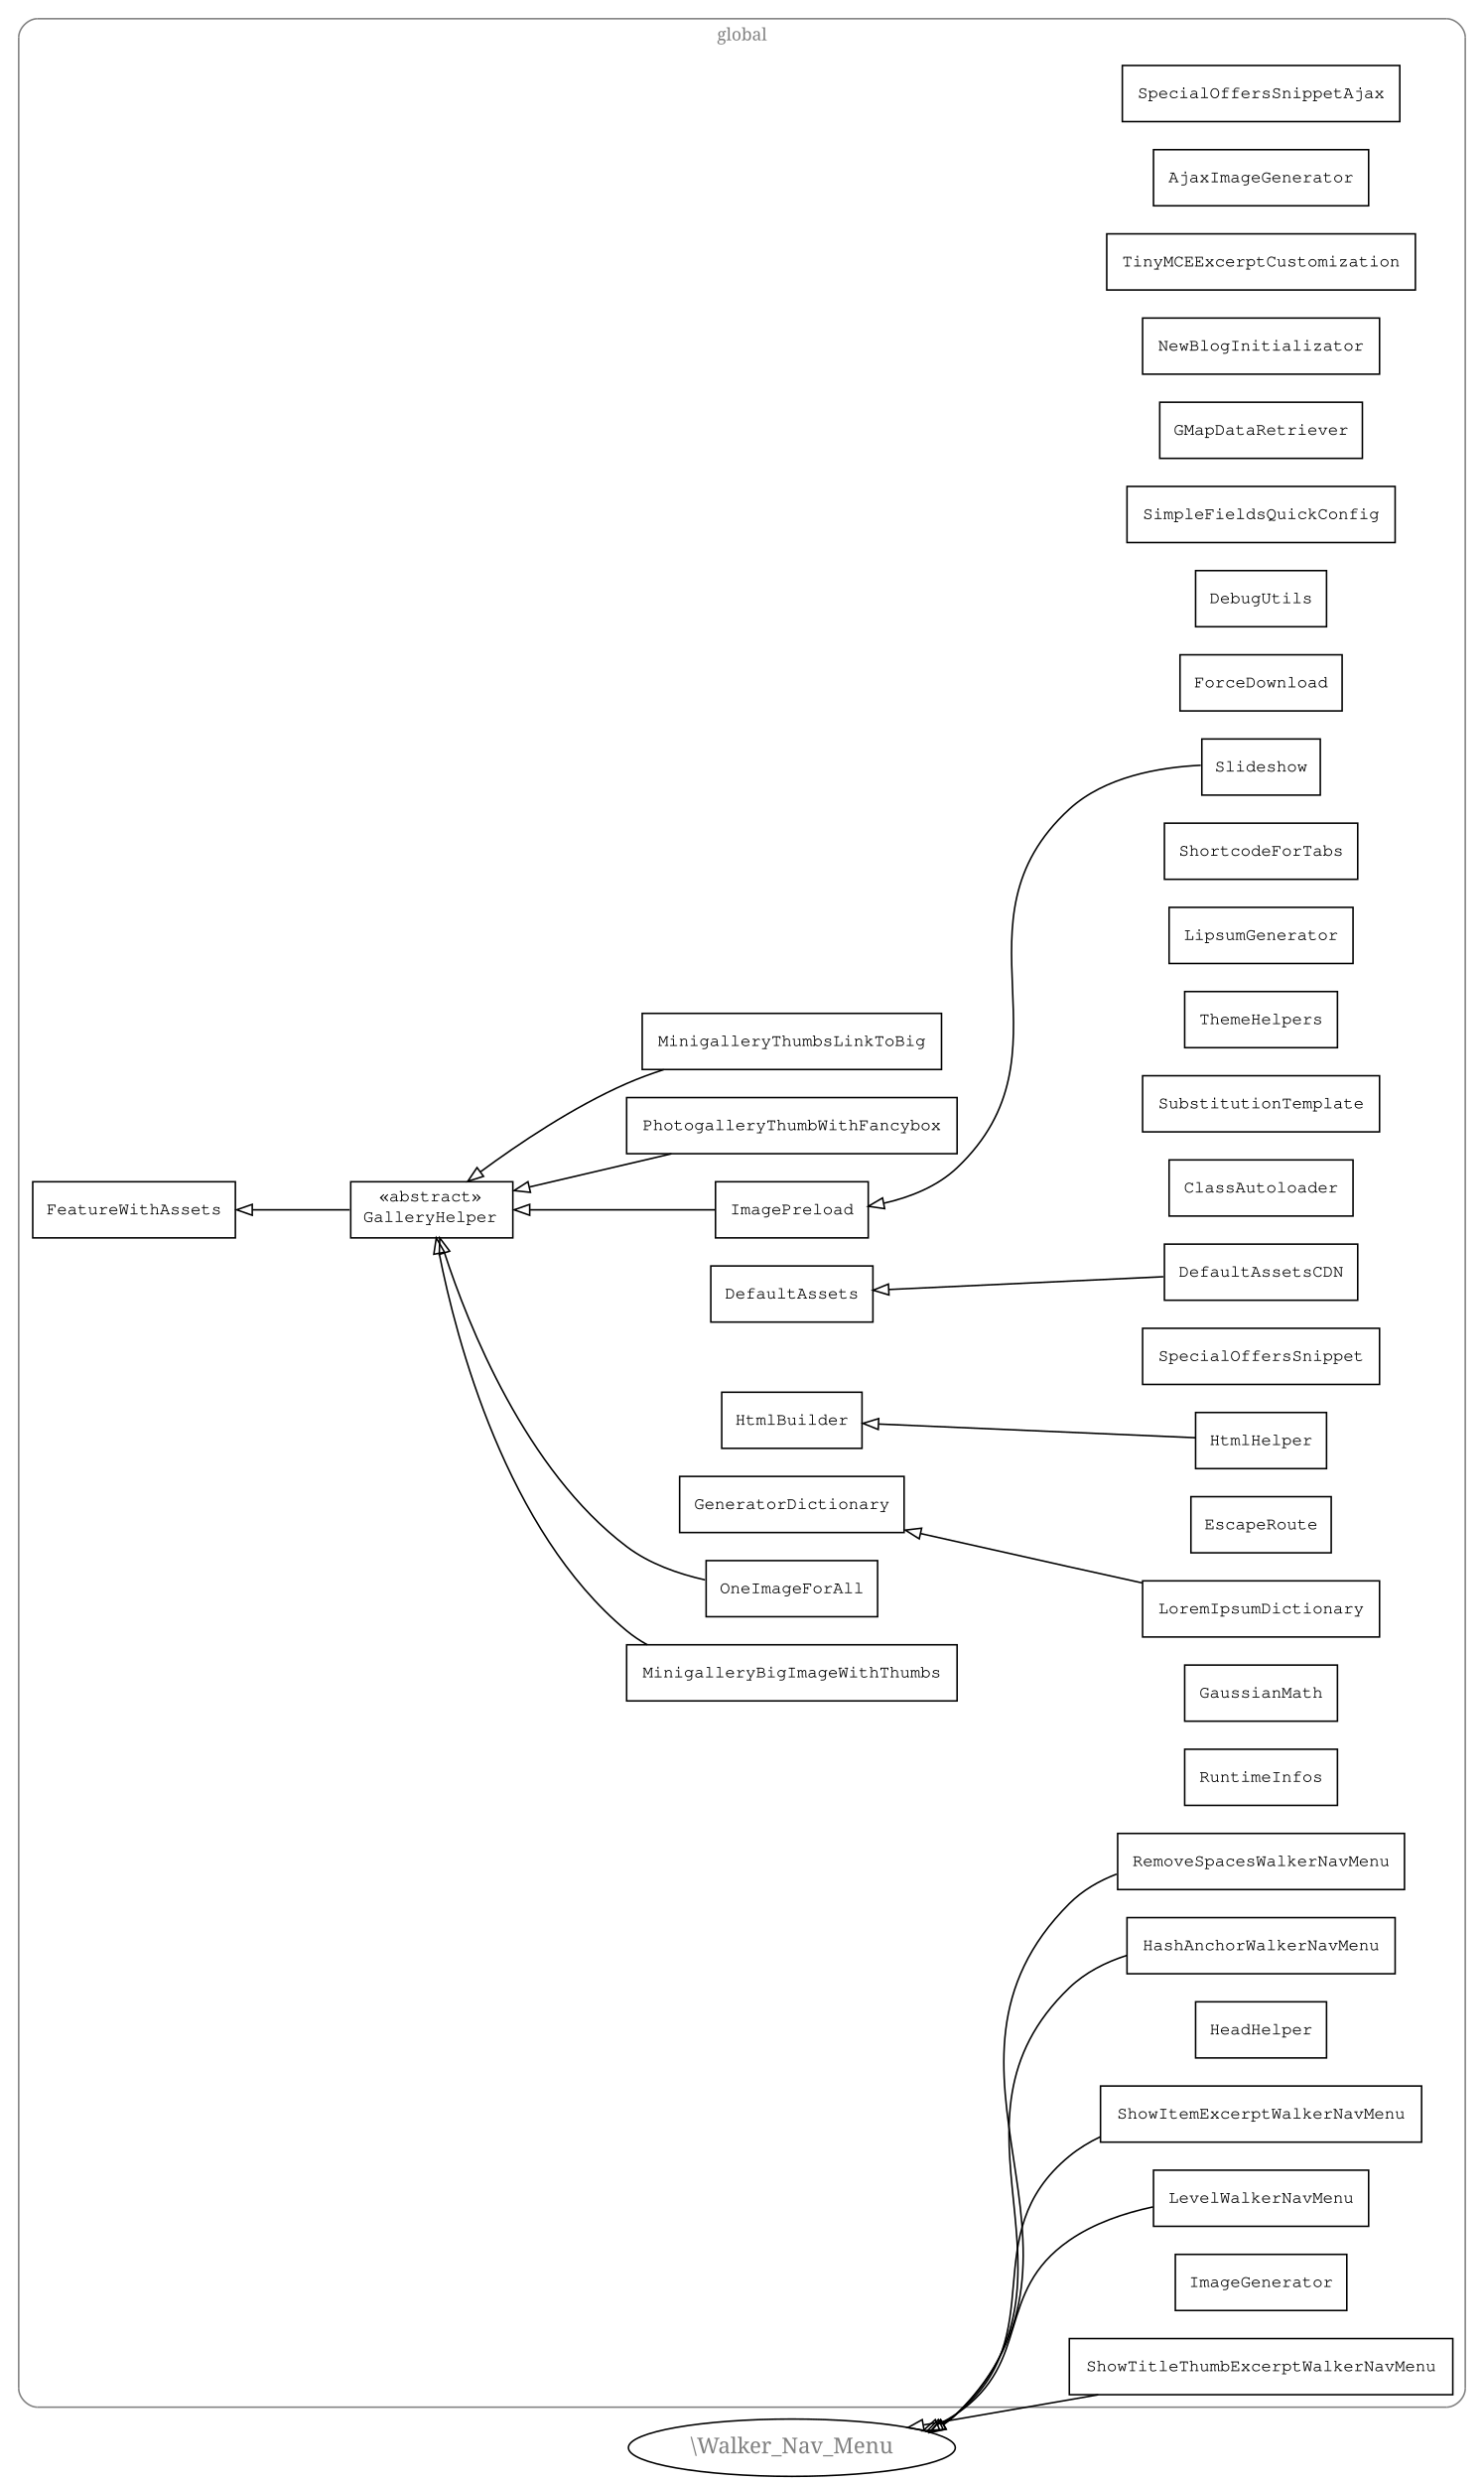
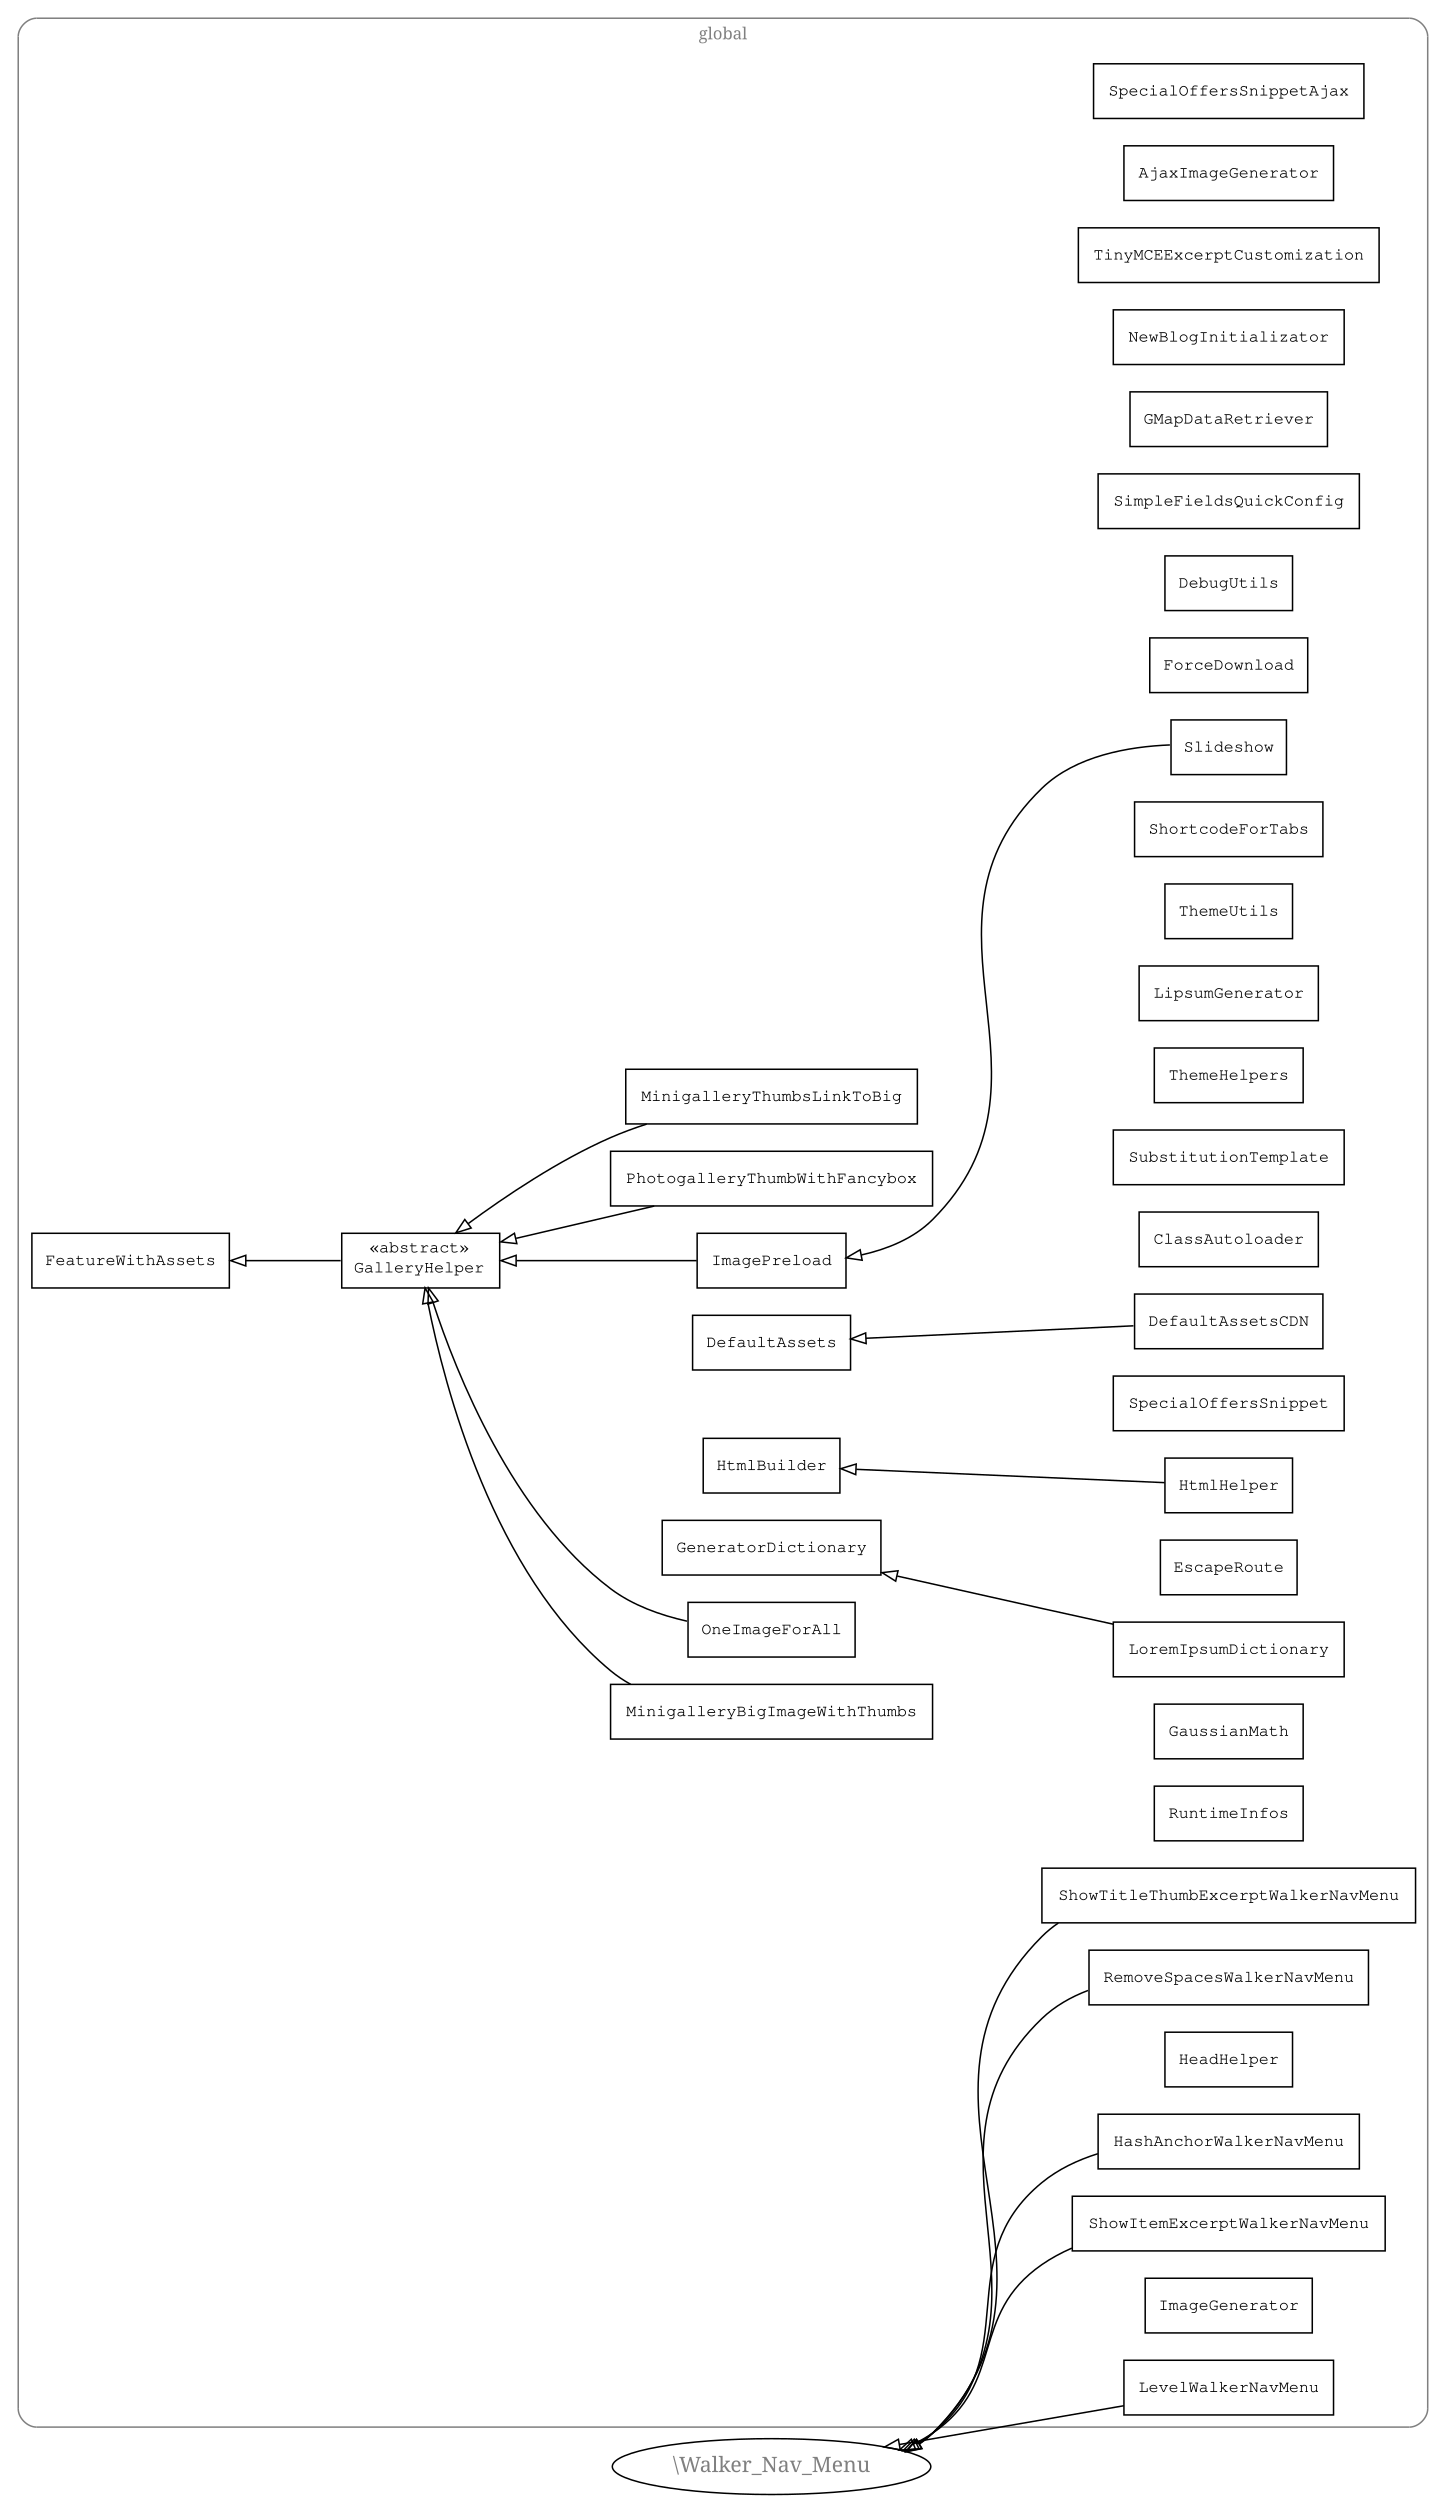
- <svg xmlns="http://www.w3.org/2000/svg" xmlns:xlink="http://www.w3.org/1999/xlink" width="952pt" height="1592pt" viewBox="0.00 0.00 952.00 1592.00">
-   <g id="graph1" class="graph" transform="scale(1 1) rotate(0) translate(4 1588)">
-     <polygon fill="white" stroke="white" points="-4,5 -4,-1588 949,-1588 949,5 -4,5" />
+ <svg xmlns="http://www.w3.org/2000/svg" xmlns:xlink="http://www.w3.org/1999/xlink" width="952pt" height="1646pt" viewBox="0.00 0.00 952.00 1646.00">
+   <g id="graph1" class="graph" transform="scale(1 1) rotate(0) translate(4 1642)">
+     <polygon fill="white" stroke="white" points="-4,5 -4,-1642 949,-1642 949,5 -4,5" />
    <g id="graph2" class="cluster">
      <polyline fill="none" stroke="gray" points="20,-44 924,-44 " />
      <path fill="none" stroke="gray" d="M924,-44C930,-44 936,-50 936,-56" />
-       <polyline fill="none" stroke="gray" points="936,-56 936,-1564 " />
-       <path fill="none" stroke="gray" d="M936,-1564C936,-1570 930,-1576 924,-1576" />
-       <polyline fill="none" stroke="gray" points="924,-1576 20,-1576 " />
-       <path fill="none" stroke="gray" d="M20,-1576C14,-1576 8,-1570 8,-1564" />
-       <polyline fill="none" stroke="gray" points="8,-1564 8,-56 " />
+       <polyline fill="none" stroke="gray" points="936,-56 936,-1618 " />
+       <path fill="none" stroke="gray" d="M936,-1618C936,-1624 930,-1630 924,-1630" />
+       <polyline fill="none" stroke="gray" points="924,-1630 20,-1630 " />
+       <path fill="none" stroke="gray" d="M20,-1630C14,-1630 8,-1624 8,-1618" />
+       <polyline fill="none" stroke="gray" points="8,-1618 8,-56 " />
      <path fill="none" stroke="gray" d="M8,-56C8,-50 14,-44 20,-44" />
-       <text text-anchor="middle" x="472" y="-1562.1" font-family="Times Roman,serif" font-size="11.00" fill="gray">global</text>
+       <text text-anchor="middle" x="472" y="-1616.1" font-family="Times Roman,serif" font-size="11.00" fill="gray">global</text>
    </g>
    <g id="node2" class="node">
      <a xlink:href="classes.ImagePreload.class.html" xlink:title="ImagePreload" target="_parent">
        <polygon fill="none" stroke="black" points="553,-830 455,-830 455,-794 553,-794 553,-830" />
        <text text-anchor="middle" x="504" y="-809.1" font-family="Courier,monospace" font-size="11.00">ImagePreload</text>
      </a>
    </g>
-     <g id="node32" class="node">
+     <g id="node33" class="node">
      <a xlink:href="classes.GalleryHelper.class.html" xlink:title="«abstract»&lt;br/&gt;GalleryHelper" target="_parent">
        <polygon fill="none" stroke="black" points="325,-830 221,-830 221,-794 325,-794 325,-830" />
        <text text-anchor="start" x="239" y="-817.433" font-family="Courier,monospace" font-size="11.00">«abstract»</text>
        <text text-anchor="start" x="229" y="-804.233" font-family="Courier,monospace" font-size="11.00">GalleryHelper</text>
      </a>
    </g>
    <g id="edge3" class="edge">
      <path fill="none" stroke="black" d="M454.728,-812C420.089,-812 373.445,-812 336.087,-812" />
      <polygon fill="none" stroke="black" points="335.814,-808.5 325.814,-812 335.814,-815.5 335.814,-808.5" />
    </g>
    <g id="node3" class="node">
      <a xlink:href="classes.SpecialOffersSnippetAjax.class.html" xlink:title="SpecialOffersSnippetAjax" target="_parent">
-         <polygon fill="none" stroke="black" points="894,-1546 716,-1546 716,-1510 894,-1510 894,-1546" />
-         <text text-anchor="middle" x="805" y="-1525.1" font-family="Courier,monospace" font-size="11.00">SpecialOffersSnippetAjax</text>
+         <polygon fill="none" stroke="black" points="894,-1600 716,-1600 716,-1564 894,-1564 894,-1600" />
+         <text text-anchor="middle" x="805" y="-1579.1" font-family="Courier,monospace" font-size="11.00">SpecialOffersSnippetAjax</text>
      </a>
    </g>
    <g id="node4" class="node">
      <a xlink:href="classes.FeatureWithAssets.class.html" xlink:title="FeatureWithAssets" target="_parent">
        <polygon fill="none" stroke="black" points="147,-830 17,-830 17,-794 147,-794 147,-830" />
        <text text-anchor="middle" x="82" y="-809.1" font-family="Courier,monospace" font-size="11.00">FeatureWithAssets</text>
      </a>
    </g>
    <g id="node5" class="node">
      <a xlink:href="classes.DefaultAssets.class.html" xlink:title="DefaultAssets" target="_parent">
        <polygon fill="none" stroke="black" points="556,-776 452,-776 452,-740 556,-740 556,-776" />
        <text text-anchor="middle" x="504" y="-755.1" font-family="Courier,monospace" font-size="11.00">DefaultAssets</text>
      </a>
    </g>
    <g id="node6" class="node">
      <a xlink:href="classes.AjaxImageGenerator.class.html" xlink:title="AjaxImageGenerator" target="_parent">
-         <polygon fill="none" stroke="black" points="874,-1492 736,-1492 736,-1456 874,-1456 874,-1492" />
-         <text text-anchor="middle" x="805" y="-1471.1" font-family="Courier,monospace" font-size="11.00">AjaxImageGenerator</text>
+         <polygon fill="none" stroke="black" points="874,-1546 736,-1546 736,-1510 874,-1510 874,-1546" />
+         <text text-anchor="middle" x="805" y="-1525.1" font-family="Courier,monospace" font-size="11.00">AjaxImageGenerator</text>
      </a>
    </g>
    <g id="node7" class="node">
      <a xlink:href="classes.TinyMCEExcerpt.class.html" xlink:title="TinyMCEExcerptCustomization" target="_parent">
-         <polygon fill="none" stroke="black" points="904,-1438 706,-1438 706,-1402 904,-1402 904,-1438" />
-         <text text-anchor="middle" x="805" y="-1417.1" font-family="Courier,monospace" font-size="11.00">TinyMCEExcerptCustomization</text>
+         <polygon fill="none" stroke="black" points="904,-1492 706,-1492 706,-1456 904,-1456 904,-1492" />
+         <text text-anchor="middle" x="805" y="-1471.1" font-family="Courier,monospace" font-size="11.00">TinyMCEExcerptCustomization</text>
      </a>
    </g>
    <g id="node8" class="node">
      <a xlink:href="classes.OneImageForAll.class.html" xlink:title="OneImageForAll" target="_parent">
        <polygon fill="none" stroke="black" points="559,-587 449,-587 449,-551 559,-551 559,-587" />
        <text text-anchor="middle" x="504" y="-566.1" font-family="Courier,monospace" font-size="11.00">OneImageForAll</text>
      </a>
    </g>
    <g id="edge5" class="edge">
      <path fill="none" stroke="black" d="M448.302,-574.626C430.885,-578.52 412.462,-585.056 398,-596 333.278,-644.977 296.344,-737.939 281.186,-784.286" />
      <polygon fill="none" stroke="black" points="277.804,-783.372 278.118,-793.962 284.477,-785.488 277.804,-783.372" />
    </g>
    <g id="node9" class="node">
      <a xlink:href="classes.NewBlogInitializator.class.html" xlink:title="NewBlogInitializator" target="_parent">
-         <polygon fill="none" stroke="black" points="881,-1384 729,-1384 729,-1348 881,-1348 881,-1384" />
-         <text text-anchor="middle" x="805" y="-1363.1" font-family="Courier,monospace" font-size="11.00">NewBlogInitializator</text>
+         <polygon fill="none" stroke="black" points="881,-1438 729,-1438 729,-1402 881,-1402 881,-1438" />
+         <text text-anchor="middle" x="805" y="-1417.1" font-family="Courier,monospace" font-size="11.00">NewBlogInitializator</text>
      </a>
    </g>
    <g id="node10" class="node">
      <a xlink:href="classes.GMapDataRetriever.class.html" xlink:title="GMapDataRetriever" target="_parent">
-         <polygon fill="none" stroke="black" points="870,-1330 740,-1330 740,-1294 870,-1294 870,-1330" />
-         <text text-anchor="middle" x="805" y="-1309.1" font-family="Courier,monospace" font-size="11.00">GMapDataRetriever</text>
+         <polygon fill="none" stroke="black" points="870,-1384 740,-1384 740,-1348 870,-1348 870,-1384" />
+         <text text-anchor="middle" x="805" y="-1363.1" font-family="Courier,monospace" font-size="11.00">GMapDataRetriever</text>
      </a>
    </g>
    <g id="node11" class="node">
      <a xlink:href="classes.SimpleFieldsQuickConfig.class.html" xlink:title="SimpleFieldsQuickConfig" target="_parent">
-         <polygon fill="none" stroke="black" points="891,-1276 719,-1276 719,-1240 891,-1240 891,-1276" />
-         <text text-anchor="middle" x="805" y="-1255.1" font-family="Courier,monospace" font-size="11.00">SimpleFieldsQuickConfig</text>
+         <polygon fill="none" stroke="black" points="891,-1330 719,-1330 719,-1294 891,-1294 891,-1330" />
+         <text text-anchor="middle" x="805" y="-1309.1" font-family="Courier,monospace" font-size="11.00">SimpleFieldsQuickConfig</text>
      </a>
    </g>
    <g id="node12" class="node">
      <a xlink:href="classes.DebugUtils.class.html" xlink:title="DebugUtils" target="_parent">
-         <polygon fill="none" stroke="black" points="847,-1222 763,-1222 763,-1186 847,-1186 847,-1222" />
-         <text text-anchor="middle" x="805" y="-1201.1" font-family="Courier,monospace" font-size="11.00">DebugUtils</text>
+         <polygon fill="none" stroke="black" points="847,-1276 763,-1276 763,-1240 847,-1240 847,-1276" />
+         <text text-anchor="middle" x="805" y="-1255.1" font-family="Courier,monospace" font-size="11.00">DebugUtils</text>
      </a>
    </g>
    <g id="node13" class="node">
      <a xlink:href="classes.ForceDownload.class.html" xlink:title="ForceDownload" target="_parent">
-         <polygon fill="none" stroke="black" points="857,-1168 753,-1168 753,-1132 857,-1132 857,-1168" />
-         <text text-anchor="middle" x="805" y="-1147.1" font-family="Courier,monospace" font-size="11.00">ForceDownload</text>
+         <polygon fill="none" stroke="black" points="857,-1222 753,-1222 753,-1186 857,-1186 857,-1222" />
+         <text text-anchor="middle" x="805" y="-1201.1" font-family="Courier,monospace" font-size="11.00">ForceDownload</text>
      </a>
    </g>
    <g id="node14" class="node">
      <a xlink:href="classes.ShowTitleThumbExcerptWalkerNavMenu.class.html" xlink:title="ShowTitleThumbExcerptWalkerNavMenu" target="_parent">
-         <polygon fill="none" stroke="black" points="928,-88 682,-88 682,-52 928,-52 928,-88" />
-         <text text-anchor="middle" x="805" y="-67.1" font-family="Courier,monospace" font-size="11.00">ShowTitleThumbExcerptWalkerNavMenu</text>
-       </a>
-     </g>
-     <g id="node43" class="node">
+         <polygon fill="none" stroke="black" points="928,-412 682,-412 682,-376 928,-376 928,-412" />
+         <text text-anchor="middle" x="805" y="-391.1" font-family="Courier,monospace" font-size="11.00">ShowTitleThumbExcerptWalkerNavMenu</text>
+       </a>
+     </g>
+     <g id="node44" class="node">
      <ellipse fill="none" stroke="black" cx="504" cy="-18" rx="104.86" ry="18.385" />
      <text text-anchor="middle" x="504" y="-14.4" font-family="Times Roman,serif" font-size="14.00" fill="gray">\Walker_Nav_Menu</text>
    </g>
    <g id="edge7" class="edge">
-       <path fill="none" stroke="black" d="M700.57,-51.959C663.943,-45.631 623.288,-38.608 588.5,-32.598" />
-       <polygon fill="none" stroke="black" points="588.829,-29.103 578.379,-30.849 587.637,-36.001 588.829,-29.103" />
+       <path fill="none" stroke="black" d="M692.826,-375.903C688.959,-373.278 685.325,-370.323 682,-367 576.739,-261.806 715.862,-144.59 610,-40 607.38,-37.412 604.541,-35.091 601.53,-33.011" />
+       <polygon fill="none" stroke="black" points="603.026,-29.831 592.634,-27.77 599.473,-35.862 603.026,-29.831" />
    </g>
    <g id="node15" class="node">
      <a xlink:href="classes.ShortcodeForTabs.class.html" xlink:title="ShortcodeForTabs" target="_parent">
-         <polygon fill="none" stroke="black" points="867,-1060 743,-1060 743,-1024 867,-1024 867,-1060" />
-         <text text-anchor="middle" x="805" y="-1039.1" font-family="Courier,monospace" font-size="11.00">ShortcodeForTabs</text>
+         <polygon fill="none" stroke="black" points="867,-1114 743,-1114 743,-1078 867,-1078 867,-1114" />
+         <text text-anchor="middle" x="805" y="-1093.1" font-family="Courier,monospace" font-size="11.00">ShortcodeForTabs</text>
      </a>
    </g>
    <g id="node16" class="node">
+       <a xlink:href="classes.ThemeUtils.class.html" xlink:title="ThemeUtils" target="_parent">
+         <polygon fill="none" stroke="black" points="847,-1060 763,-1060 763,-1024 847,-1024 847,-1060" />
+         <text text-anchor="middle" x="805" y="-1039.1" font-family="Courier,monospace" font-size="11.00">ThemeUtils</text>
+       </a>
+     </g>
+     <g id="node17" class="node">
      <a xlink:href="classes.LipsumGenerator.class.html" xlink:title="LipsumGenerator" target="_parent">
        <polygon fill="none" stroke="black" points="864,-1006 746,-1006 746,-970 864,-970 864,-1006" />
        <text text-anchor="middle" x="805" y="-985.1" font-family="Courier,monospace" font-size="11.00">LipsumGenerator</text>
      </a>
    </g>
-     <g id="node17" class="node">
+     <g id="node18" class="node">
      <a xlink:href="classes.ThemeHelpers.class.html" xlink:title="ThemeHelpers" target="_parent">
        <polygon fill="none" stroke="black" points="854,-952 756,-952 756,-916 854,-916 854,-952" />
        <text text-anchor="middle" x="805" y="-931.1" font-family="Courier,monospace" font-size="11.00">ThemeHelpers</text>
      </a>
    </g>
-     <g id="node18" class="node">
+     <g id="node19" class="node">
      <a xlink:href="classes.SubstitutionTemplate.class.html" xlink:title="SubstitutionTemplate" target="_parent">
        <polygon fill="none" stroke="black" points="881,-898 729,-898 729,-862 881,-862 881,-898" />
        <text text-anchor="middle" x="805" y="-877.1" font-family="Courier,monospace" font-size="11.00">SubstitutionTemplate</text>
      </a>
    </g>
-     <g id="node19" class="node">
+     <g id="node20" class="node">
      <a xlink:href="classes.ClassAutoloader.class.html" xlink:title="ClassAutoloader" target="_parent">
        <polygon fill="none" stroke="black" points="864,-844 746,-844 746,-808 864,-808 864,-844" />
        <text text-anchor="middle" x="805" y="-823.1" font-family="Courier,monospace" font-size="11.00">ClassAutoloader</text>
      </a>
    </g>
-     <g id="node20" class="node">
+     <g id="node21" class="node">
      <a xlink:href="classes.RemoveSpacesWalkerNavMenu.class.html" xlink:title="RemoveSpacesWalkerNavMenu" target="_parent">
-         <polygon fill="none" stroke="black" points="897,-412 713,-412 713,-376 897,-376 897,-412" />
-         <text text-anchor="middle" x="805" y="-391.1" font-family="Courier,monospace" font-size="11.00">RemoveSpacesWalkerNavMenu</text>
+         <polygon fill="none" stroke="black" points="897,-358 713,-358 713,-322 897,-322 897,-358" />
+         <text text-anchor="middle" x="805" y="-337.1" font-family="Courier,monospace" font-size="11.00">RemoveSpacesWalkerNavMenu</text>
      </a>
    </g>
    <g id="edge9" class="edge">
-       <path fill="none" stroke="black" d="M712.322,-385.923C701.033,-381.594 690.505,-375.5 682,-367 576.739,-261.806 715.862,-144.59 610,-40 607.38,-37.412 604.541,-35.091 601.53,-33.011" />
-       <polygon fill="none" stroke="black" points="603.026,-29.831 592.634,-27.77 599.473,-35.862 603.026,-29.831" />
-     </g>
-     <g id="node21" class="node">
+       <path fill="none" stroke="black" d="M712.333,-331.479C701.112,-327.207 690.599,-321.247 682,-313 591.437,-226.143 701.059,-126.337 610,-40 607.247,-37.389 604.268,-35.054 601.118,-32.966" />
+       <polygon fill="none" stroke="black" points="602.832,-29.914 592.412,-27.999 599.363,-35.995 602.832,-29.914" />
+     </g>
+     <g id="node22" class="node">
      <a xlink:href="classes.SpecialOffersSnippet.class.html" xlink:title="SpecialOffersSnippet" target="_parent">
        <polygon fill="none" stroke="black" points="881,-736 729,-736 729,-700 881,-700 881,-736" />
        <text text-anchor="middle" x="805" y="-715.1" font-family="Courier,monospace" font-size="11.00">SpecialOffersSnippet</text>
      </a>
    </g>
-     <g id="node22" class="node">
+     <g id="node23" class="node">
      <a xlink:href="classes.HashAnchorWalkerNavMenu.class.html" xlink:title="HashAnchorWalkerNavMenu" target="_parent">
-         <polygon fill="none" stroke="black" points="891,-358 719,-358 719,-322 891,-322 891,-358" />
-         <text text-anchor="middle" x="805" y="-337.1" font-family="Courier,monospace" font-size="11.00">HashAnchorWalkerNavMenu</text>
+         <polygon fill="none" stroke="black" points="891,-250 719,-250 719,-214 891,-214 891,-250" />
+         <text text-anchor="middle" x="805" y="-229.1" font-family="Courier,monospace" font-size="11.00">HashAnchorWalkerNavMenu</text>
      </a>
    </g>
    <g id="edge11" class="edge">
-       <path fill="none" stroke="black" d="M718.89,-333.764C705.234,-329.418 692.256,-322.836 682,-313 591.437,-226.143 701.059,-126.337 610,-40 607.247,-37.389 604.268,-35.054 601.118,-32.966" />
-       <polygon fill="none" stroke="black" points="602.832,-29.914 592.412,-27.999 599.363,-35.995 602.832,-29.914" />
-     </g>
-     <g id="node23" class="node">
+       <path fill="none" stroke="black" d="M718.828,-224.009C705.496,-219.818 692.643,-213.743 682,-205 620.175,-154.211 672.114,-90.434 610,-40 606.808,-37.408 603.388,-35.099 599.802,-33.043" />
+       <polygon fill="none" stroke="black" points="601.09,-29.774 590.58,-28.436 597.961,-36.036 601.09,-29.774" />
+     </g>
+     <g id="node24" class="node">
      <a xlink:href="classes.MinigalleryBigImageWithThumbs.class.html" xlink:title="MinigalleryBigImageWithThumbs" target="_parent">
        <polygon fill="none" stroke="black" points="610,-533 398,-533 398,-497 610,-497 610,-533" />
        <text text-anchor="middle" x="504" y="-512.1" font-family="Courier,monospace" font-size="11.00">MinigalleryBigImageWithThumbs</text>
      </a>
    </g>
    <g id="edge13" class="edge">
      <path fill="none" stroke="black" d="M411.259,-533.015C406.553,-535.624 402.09,-538.602 398,-542 320.714,-606.219 288.707,-728.745 277.792,-783.883" />
      <polygon fill="none" stroke="black" points="274.303,-783.499 275.883,-793.975 281.181,-784.8 274.303,-783.499" />
    </g>
-     <g id="node24" class="node">
+     <g id="node25" class="node">
      <a xlink:href="classes.GeneratorDictionary.class.html" xlink:title="GeneratorDictionary" target="_parent">
        <polygon fill="none" stroke="black" points="576,-641 432,-641 432,-605 576,-605 576,-641" />
        <text text-anchor="middle" x="504" y="-620.1" font-family="Courier,monospace" font-size="11.00">GeneratorDictionary</text>
      </a>
    </g>
-     <g id="node25" class="node">
+     <g id="node26" class="node">
      <a xlink:href="classes.MinigalleryThumbsLinkToBig.class.html" xlink:title="MinigalleryThumbsLinkToBig" target="_parent">
        <polygon fill="none" stroke="black" points="600,-938 408,-938 408,-902 600,-902 600,-938" />
        <text text-anchor="middle" x="504" y="-917.1" font-family="Courier,monospace" font-size="11.00">MinigalleryThumbsLinkToBig</text>
      </a>
    </g>
    <g id="edge15" class="edge">
      <path fill="none" stroke="black" d="M421.787,-901.915C413.626,-899.274 405.569,-896.309 398,-893 363.877,-878.08 328.586,-854.311 304.241,-836.372" />
      <polygon fill="none" stroke="black" points="306.212,-833.476 296.106,-830.294 302.022,-839.084 306.212,-833.476" />
    </g>
-     <g id="node26" class="node">
+     <g id="node27" class="node">
      <a xlink:href="classes.EscapeRoute.class.html" xlink:title="EscapeRoute" target="_parent">
        <polygon fill="none" stroke="black" points="850,-628 760,-628 760,-592 850,-592 850,-628" />
        <text text-anchor="middle" x="805" y="-607.1" font-family="Courier,monospace" font-size="11.00">EscapeRoute</text>
      </a>
    </g>
-     <g id="node27" class="node">
+     <g id="node28" class="node">
      <a xlink:href="classes.DefaultAssetsCDN.class.html" xlink:title="DefaultAssetsCDN" target="_parent">
        <polygon fill="none" stroke="black" points="867,-790 743,-790 743,-754 867,-754 867,-790" />
        <text text-anchor="middle" x="805" y="-769.1" font-family="Courier,monospace" font-size="11.00">DefaultAssetsCDN</text>
      </a>
    </g>
    <g id="edge17" class="edge">
      <path fill="none" stroke="black" d="M742.267,-769.082C690.579,-766.678 617.66,-763.287 566.136,-760.89" />
      <polygon fill="none" stroke="black" points="566.281,-757.393 556.129,-760.425 565.956,-764.386 566.281,-757.393" />
    </g>
-     <g id="node28" class="node">
+     <g id="node29" class="node">
      <a xlink:href="classes.GaussianMath.class.html" xlink:title="GaussianMath" target="_parent">
        <polygon fill="none" stroke="black" points="854,-520 756,-520 756,-484 854,-484 854,-520" />
        <text text-anchor="middle" x="805" y="-499.1" font-family="Courier,monospace" font-size="11.00">GaussianMath</text>
      </a>
    </g>
-     <g id="node29" class="node">
+     <g id="node30" class="node">
      <a xlink:href="classes.RuntimeInfos.class.html" xlink:title="RuntimeInfos" target="_parent">
        <polygon fill="none" stroke="black" points="854,-466 756,-466 756,-430 854,-430 854,-466" />
        <text text-anchor="middle" x="805" y="-445.1" font-family="Courier,monospace" font-size="11.00">RuntimeInfos</text>
      </a>
    </g>
-     <g id="node30" class="node">
+     <g id="node31" class="node">
      <a xlink:href="classes.LevelWalkerNavMenu.class.html" xlink:title="LevelWalkerNavMenu" target="_parent">
-         <polygon fill="none" stroke="black" points="874,-196 736,-196 736,-160 874,-160 874,-196" />
-         <text text-anchor="middle" x="805" y="-175.1" font-family="Courier,monospace" font-size="11.00">LevelWalkerNavMenu</text>
+         <polygon fill="none" stroke="black" points="874,-88 736,-88 736,-52 874,-52 874,-88" />
+         <text text-anchor="middle" x="805" y="-67.1" font-family="Courier,monospace" font-size="11.00">LevelWalkerNavMenu</text>
      </a>
    </g>
    <g id="edge19" class="edge">
-       <path fill="none" stroke="black" d="M735.725,-172.463C717.072,-168.492 697.726,-161.892 682,-151 633.659,-117.52 658.532,-73.203 610,-40 606.04,-37.291 601.815,-34.903 597.418,-32.799" />
+       <path fill="none" stroke="black" d="M735.945,-58.07C692.043,-50.486 634.91,-40.616 588.333,-32.569" />
+       <polygon fill="none" stroke="black" points="588.71,-29.083 578.26,-30.829 587.519,-35.98 588.71,-29.083" />
+     </g>
+     <g id="node32" class="node">
+       <a xlink:href="classes.ShowItemExcerptWalkerNavMenu.class.html" xlink:title="ShowItemExcerptWalkerNavMenu" target="_parent">
+         <polygon fill="none" stroke="black" points="908,-196 702,-196 702,-160 908,-160 908,-196" />
+         <text text-anchor="middle" x="805" y="-175.1" font-family="Courier,monospace" font-size="11.00">ShowItemExcerptWalkerNavMenu</text>
+       </a>
+     </g>
+     <g id="edge21" class="edge">
+       <path fill="none" stroke="black" d="M701.719,-161.85C694.768,-158.817 688.111,-155.232 682,-151 633.659,-117.52 658.532,-73.203 610,-40 606.04,-37.291 601.815,-34.903 597.418,-32.799" />
      <polygon fill="none" stroke="black" points="598.752,-29.563 588.18,-28.869 596.012,-36.005 598.752,-29.563" />
-     </g>
-     <g id="node31" class="node">
-       <a xlink:href="classes.ShowItemExcerptWalkerNavMenu.class.html" xlink:title="ShowItemExcerptWalkerNavMenu" target="_parent">
-         <polygon fill="none" stroke="black" points="908,-250 702,-250 702,-214 908,-214 908,-250" />
-         <text text-anchor="middle" x="805" y="-229.1" font-family="Courier,monospace" font-size="11.00">ShowItemExcerptWalkerNavMenu</text>
-       </a>
-     </g>
-     <g id="edge21" class="edge">
-       <path fill="none" stroke="black" d="M701.787,-217.379C694.696,-214.006 687.997,-209.927 682,-205 620.175,-154.211 672.114,-90.434 610,-40 606.808,-37.408 603.388,-35.099 599.802,-33.043" />
-       <polygon fill="none" stroke="black" points="601.09,-29.774 590.58,-28.436 597.961,-36.036 601.09,-29.774" />
    </g>
    <g id="edge23" class="edge">
      <path fill="none" stroke="black" d="M220.303,-812C201.04,-812 178.847,-812 157.958,-812" />
      <polygon fill="none" stroke="black" points="157.826,-808.5 147.826,-812 157.826,-815.5 157.826,-808.5" />
    </g>
-     <g id="node33" class="node">
+     <g id="node34" class="node">
      <a xlink:href="classes.HeadHelper.class.html" xlink:title="HeadHelper" target="_parent">
        <polygon fill="none" stroke="black" points="847,-304 763,-304 763,-268 847,-268 847,-304" />
        <text text-anchor="middle" x="805" y="-283.1" font-family="Courier,monospace" font-size="11.00">HeadHelper</text>
      </a>
    </g>
-     <g id="node34" class="node">
+     <g id="node35" class="node">
      <a xlink:href="classes.HtmlHelper.class.html" xlink:title="HtmlHelper" target="_parent">
        <polygon fill="none" stroke="black" points="847,-682 763,-682 763,-646 847,-646 847,-682" />
        <text text-anchor="middle" x="805" y="-661.1" font-family="Courier,monospace" font-size="11.00">HtmlHelper</text>
      </a>
    </g>
-     <g id="node35" class="node">
+     <g id="node36" class="node">
      <a xlink:href="classes.HtmlHelper.class.html" xlink:title="HtmlBuilder" target="_parent">
        <polygon fill="none" stroke="black" points="549,-695 459,-695 459,-659 549,-659 549,-695" />
        <text text-anchor="middle" x="504" y="-674.1" font-family="Courier,monospace" font-size="11.00">HtmlBuilder</text>
      </a>
    </g>
    <g id="edge25" class="edge">
      <path fill="none" stroke="black" d="M762.83,-665.821C709.791,-668.112 618.565,-672.052 559.794,-674.59" />
      <polygon fill="none" stroke="black" points="559.414,-671.103 549.575,-675.032 559.716,-678.097 559.414,-671.103" />
    </g>
-     <g id="node36" class="node">
+     <g id="node37" class="node">
      <a xlink:href="classes.LoremIpsumDictionary.class.html" xlink:title="LoremIpsumDictionary" target="_parent">
        <polygon fill="none" stroke="black" points="881,-574 729,-574 729,-538 881,-538 881,-574" />
        <text text-anchor="middle" x="805" y="-553.1" font-family="Courier,monospace" font-size="11.00">LoremIpsumDictionary</text>
      </a>
    </g>
    <g id="edge27" class="edge">
      <path fill="none" stroke="black" d="M728.876,-572.648C713.362,-576.059 697.153,-579.634 682,-583 650.887,-589.911 616.732,-597.569 586.733,-604.319" />
      <polygon fill="none" stroke="black" points="585.716,-600.96 576.729,-606.571 587.253,-607.789 585.716,-600.96" />
    </g>
-     <g id="node37" class="node">
+     <g id="node38" class="node">
      <a xlink:href="classes.ImageGenerator.class.html" xlink:title="ImageGenerator" target="_parent">
        <polygon fill="none" stroke="black" points="860,-142 750,-142 750,-106 860,-106 860,-142" />
        <text text-anchor="middle" x="805" y="-121.1" font-family="Courier,monospace" font-size="11.00">ImageGenerator</text>
      </a>
    </g>
-     <g id="node38" class="node">
+     <g id="node39" class="node">
      <a xlink:href="classes.PhotogalleryThumbWithFancybox.class.html" xlink:title="PhotogalleryThumbWithFancybox" target="_parent">
        <polygon fill="none" stroke="black" points="610,-884 398,-884 398,-848 610,-848 610,-884" />
        <text text-anchor="middle" x="504" y="-863.1" font-family="Courier,monospace" font-size="11.00">PhotogalleryThumbWithFancybox</text>
      </a>
    </g>
    <g id="edge29" class="edge">
      <path fill="none" stroke="black" d="M426.759,-847.944C397.205,-841.035 363.884,-833.246 335.835,-826.689" />
      <polygon fill="none" stroke="black" points="336.291,-823.201 325.757,-824.333 334.698,-830.017 336.291,-823.201" />
    </g>
-     <g id="node39" class="node">
+     <g id="node40" class="node">
      <a xlink:href="partials.slideshow.html" xlink:title="Slideshow" target="_parent">
-         <polygon fill="none" stroke="black" points="843,-1114 767,-1114 767,-1078 843,-1078 843,-1114" />
-         <text text-anchor="middle" x="805" y="-1093.1" font-family="Courier,monospace" font-size="11.00">Slideshow</text>
+         <polygon fill="none" stroke="black" points="843,-1168 767,-1168 767,-1132 843,-1132 843,-1168" />
+         <text text-anchor="middle" x="805" y="-1147.1" font-family="Courier,monospace" font-size="11.00">Slideshow</text>
      </a>
    </g>
    <g id="edge31" class="edge">
-       <path fill="none" stroke="black" d="M766.31,-1097.14C739.485,-1095.86 704.647,-1089.75 682,-1069 603.026,-996.636 687.757,-912.67 610,-839 597.266,-826.935 579.921,-820.062 562.95,-816.204" />
-       <polygon fill="none" stroke="black" points="563.525,-812.75 553.039,-814.265 562.181,-819.62 563.525,-812.75" />
+       <path fill="none" stroke="black" d="M766.244,-1151.53C739.21,-1150.46 704.146,-1144.44 682,-1123 588.453,-1032.42 702.024,-931.128 610,-839 597.547,-826.533 580.196,-819.556 563.133,-815.728" />
+       <polygon fill="none" stroke="black" points="563.639,-812.261 553.159,-813.82 562.323,-819.137 563.639,-812.261" />
    </g>
  </g>
</svg>
